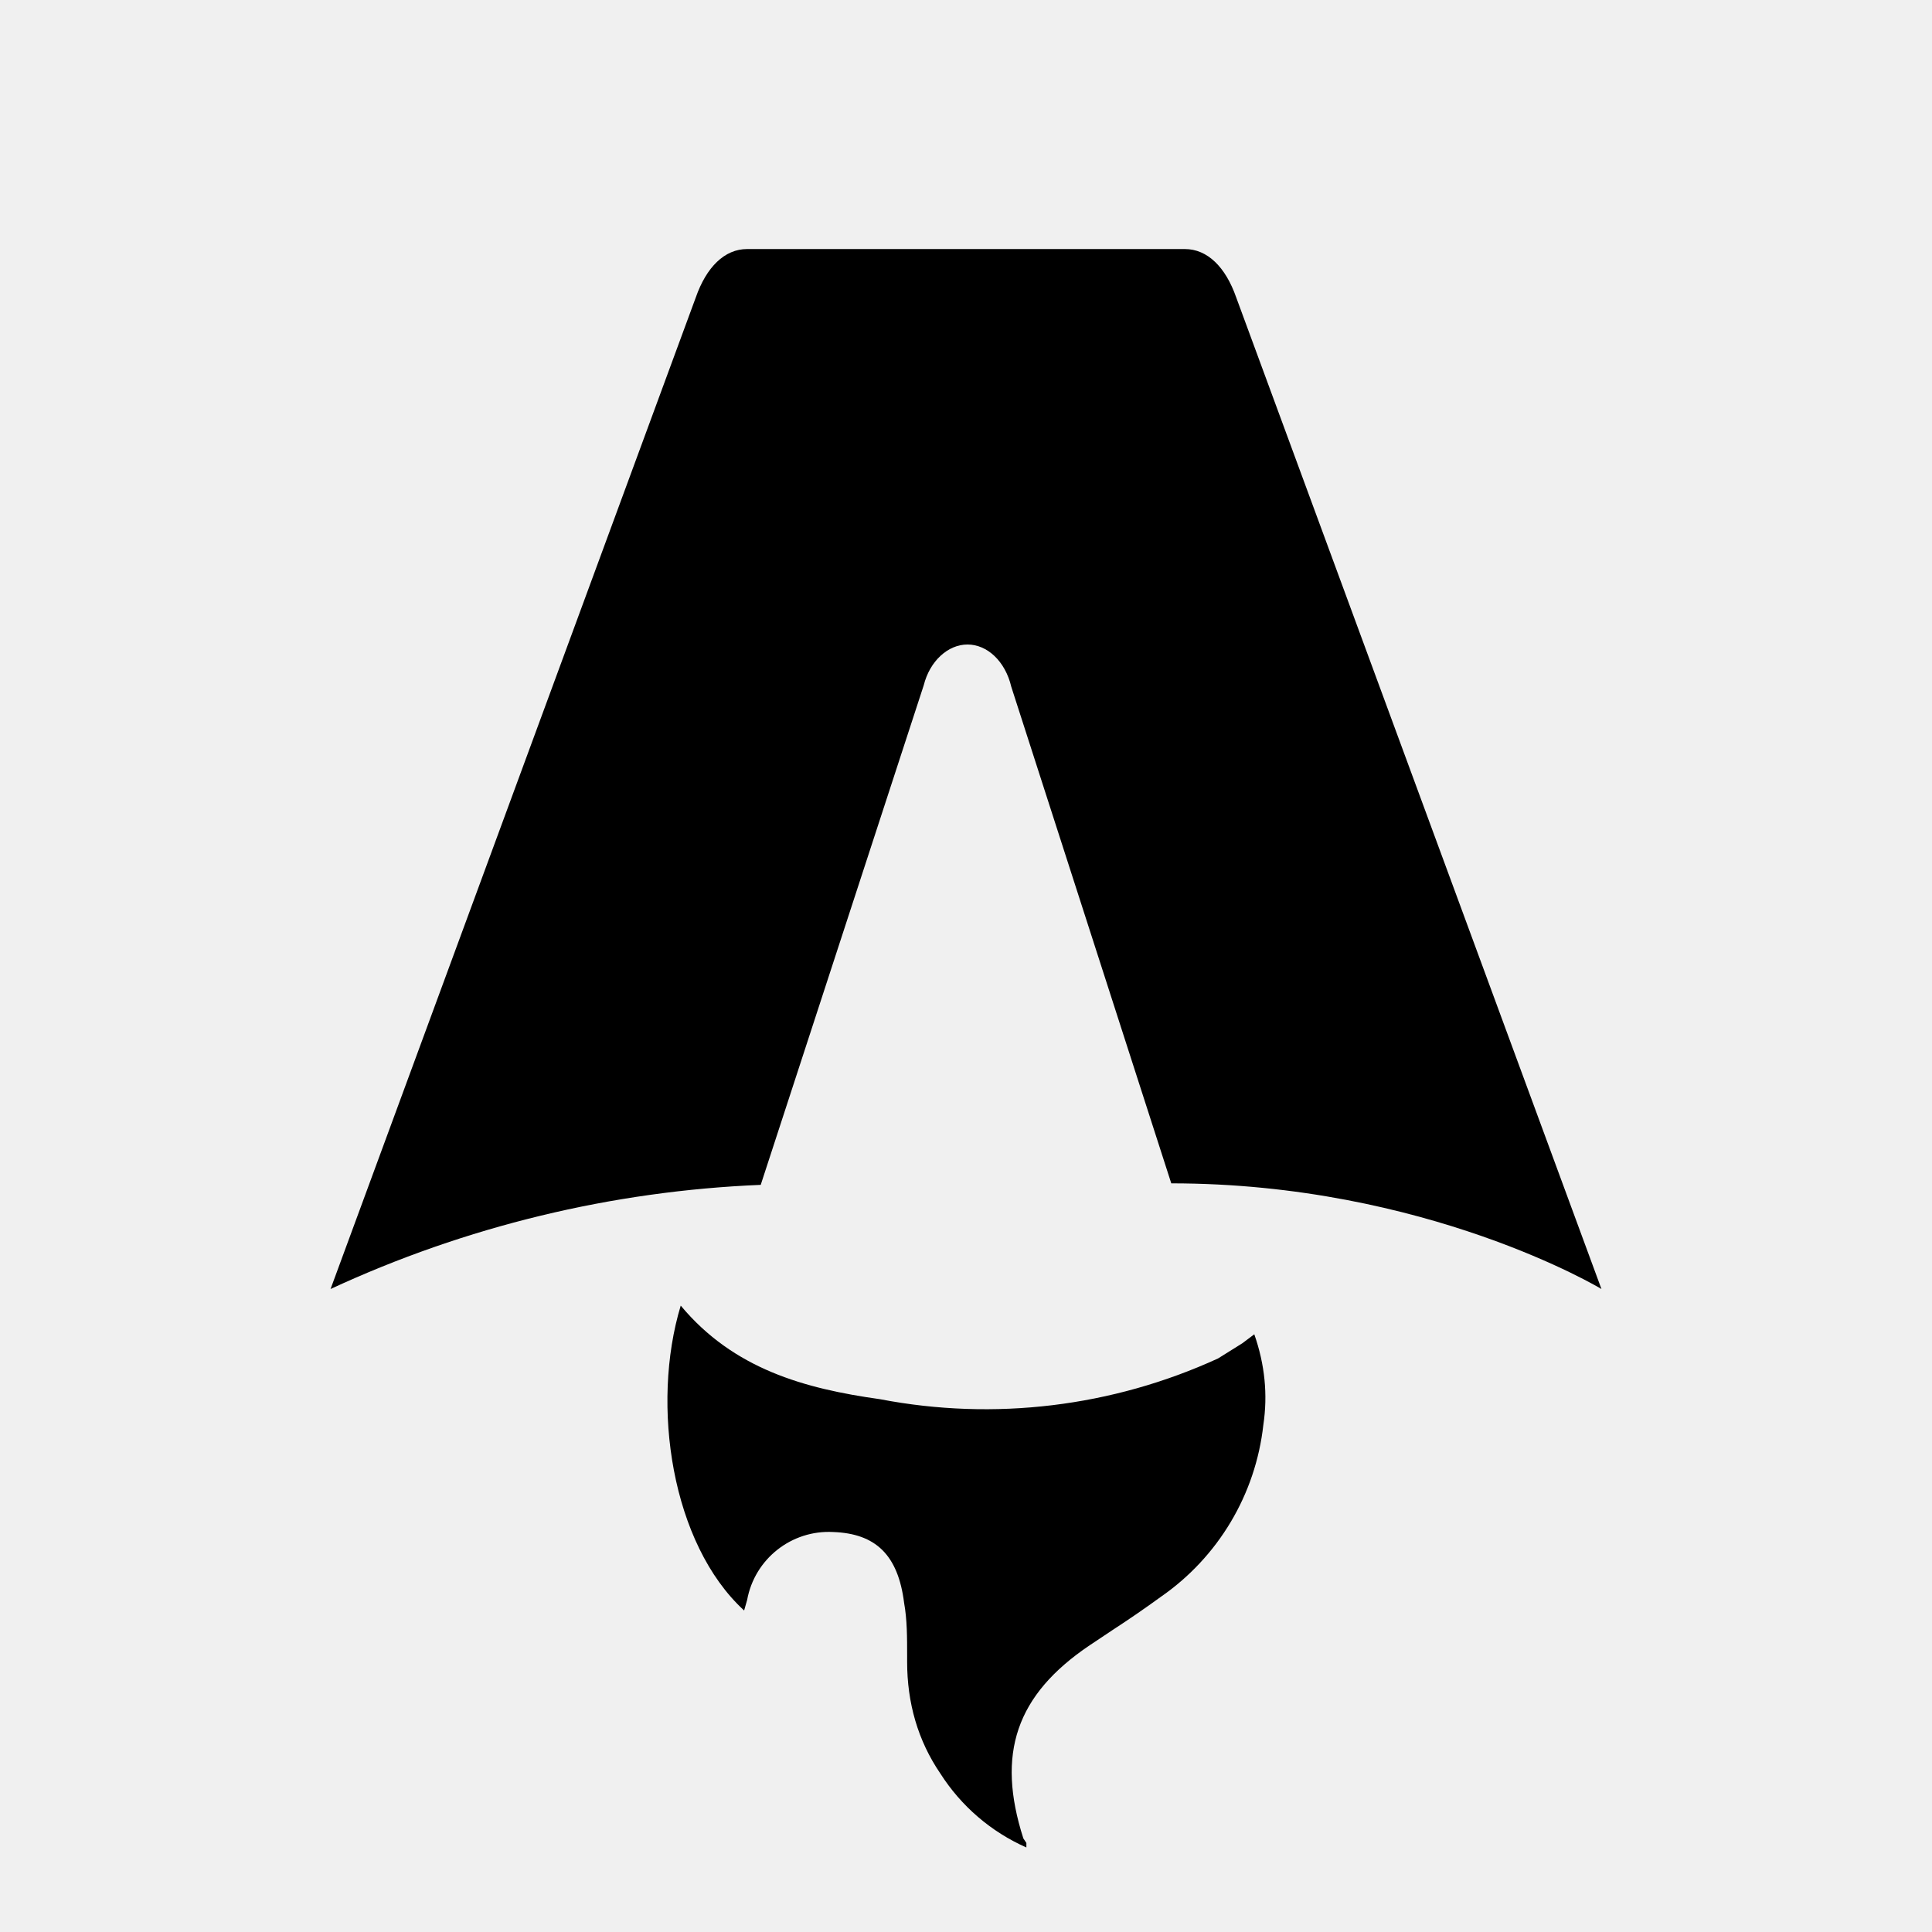
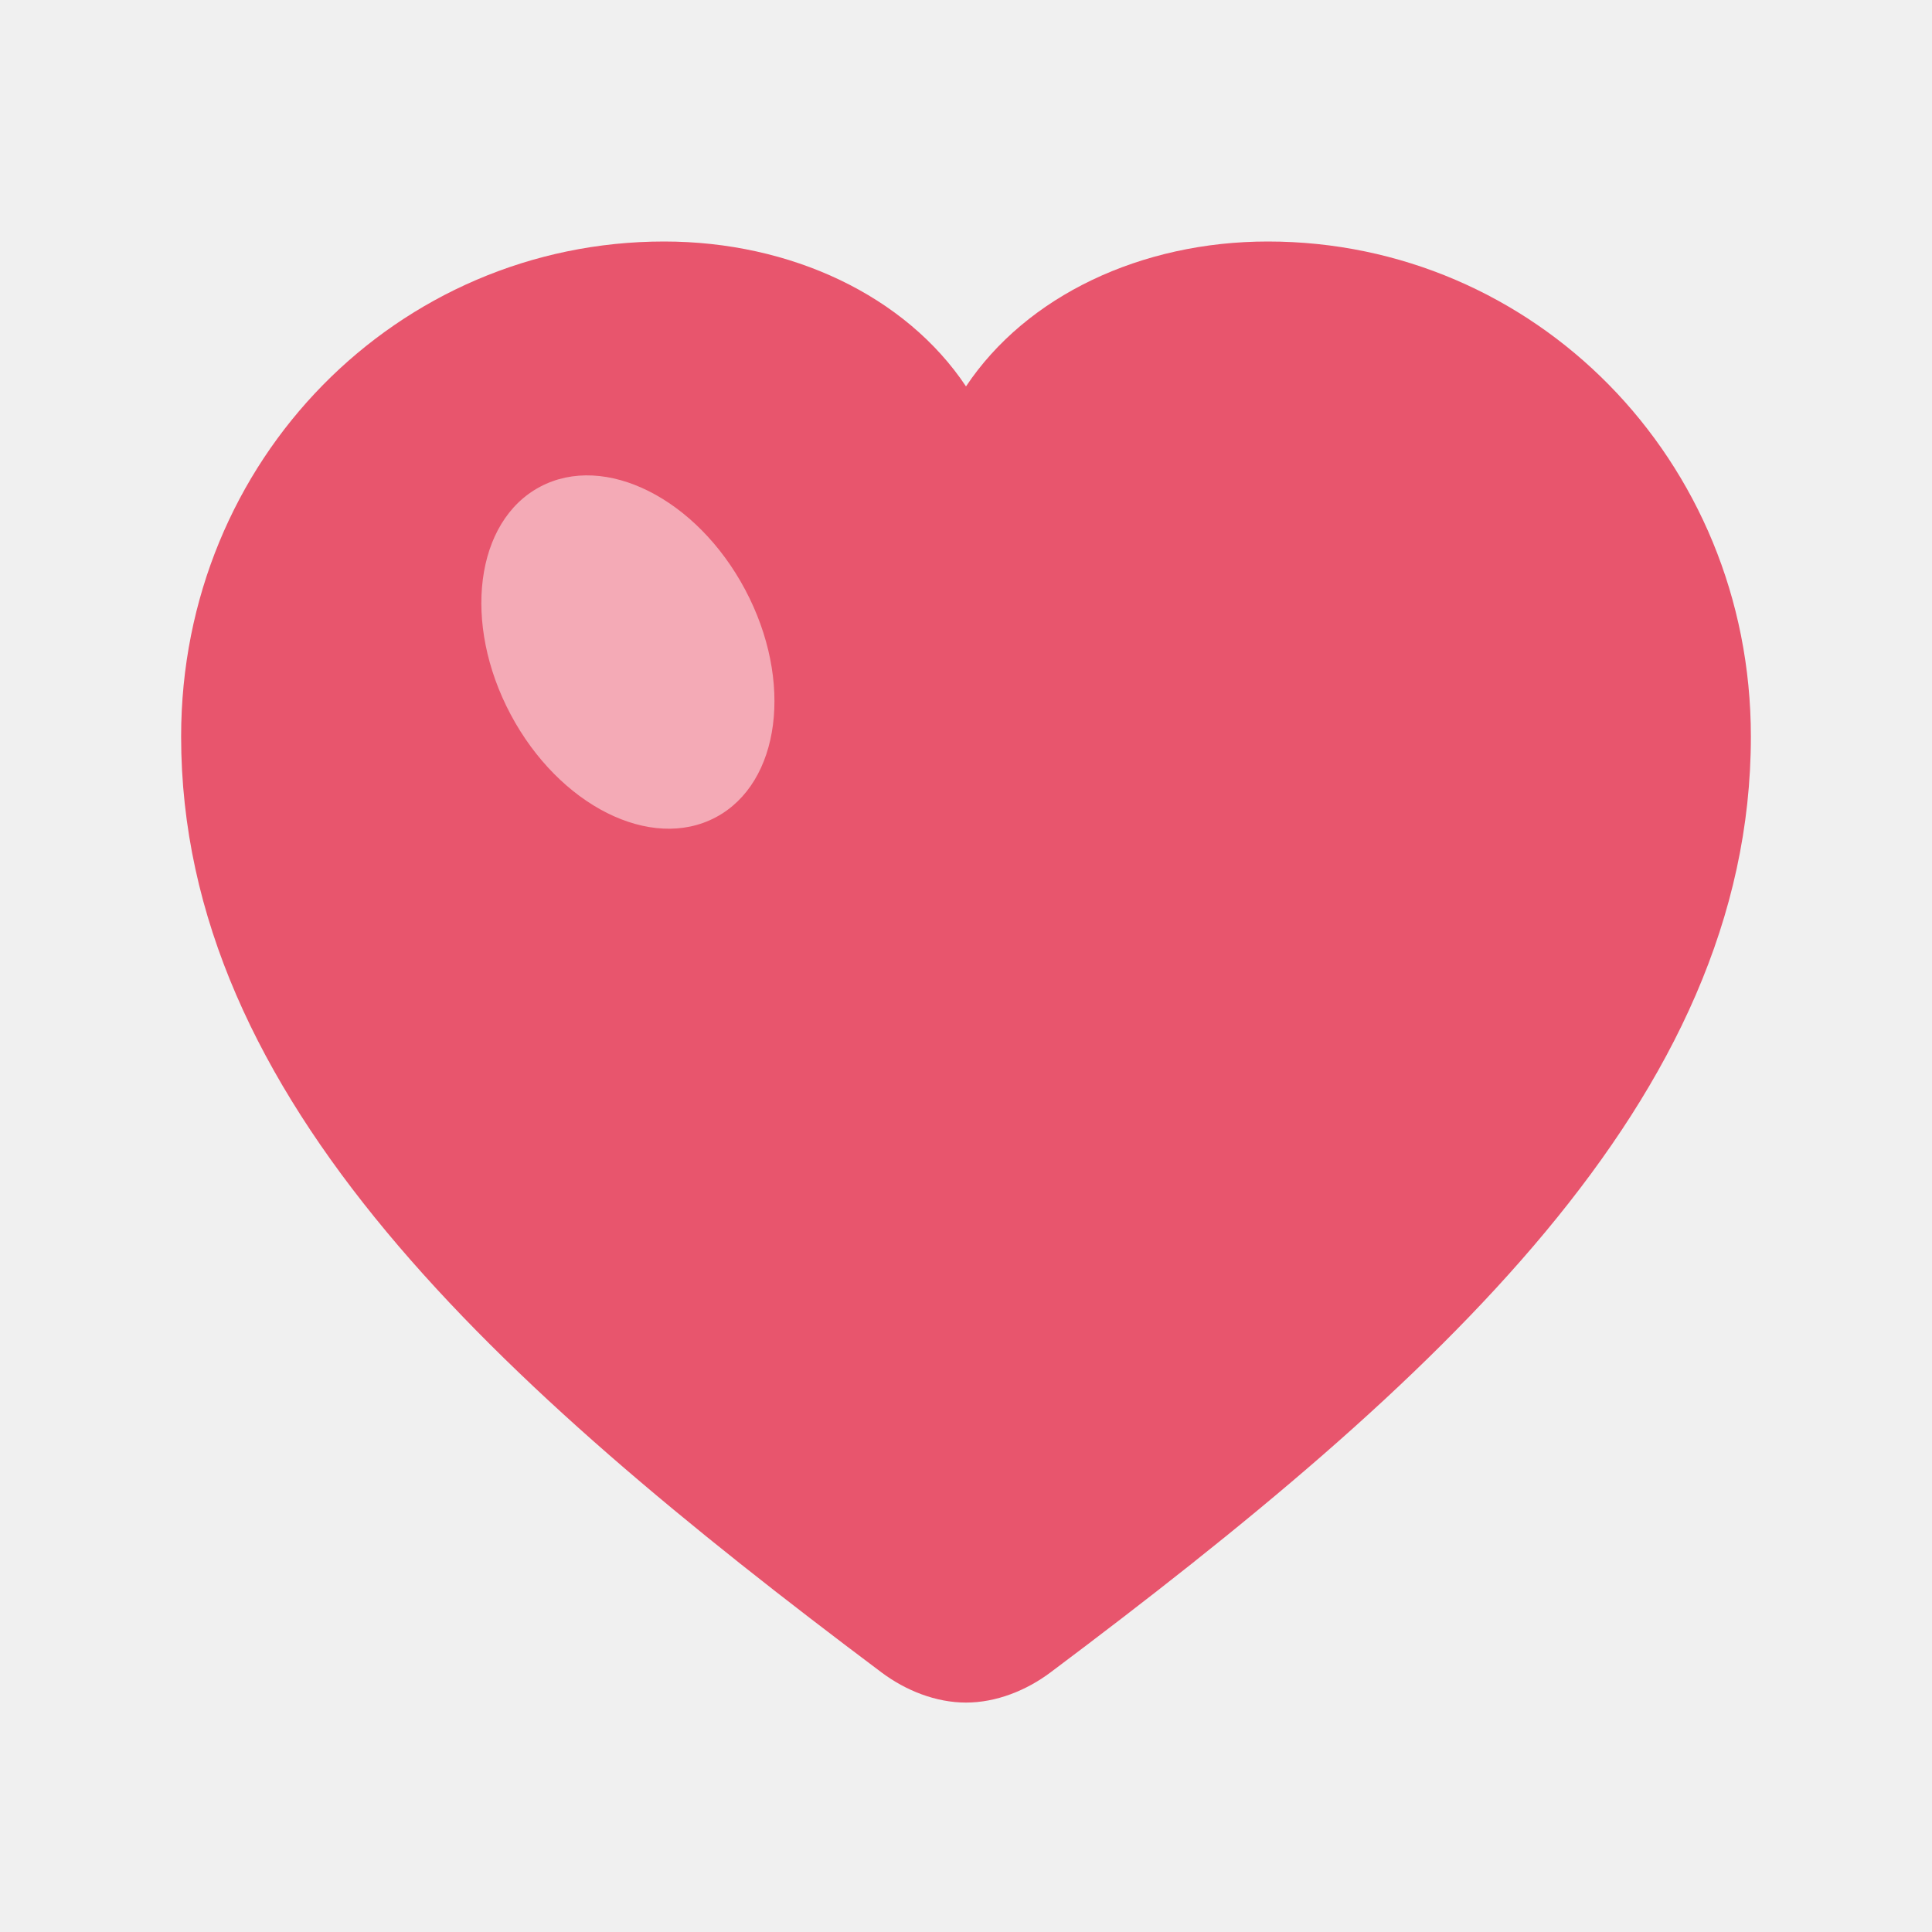
- <svg xmlns="http://www.w3.org/2000/svg" fill="none" viewBox="0 0 128 128">
-   <path d="M50.4 78.5a75.1 75.1 0 0 0-28.5 6.9l24.2-65.7c.7-2 1.9-3.2 3.4-3.2h29c1.5 0 2.7 1.2 3.4 3.2l24.2 65.7s-11.6-7-28.5-7L67 45.5c-.4-1.7-1.6-2.8-2.9-2.8-1.3 0-2.5 1.1-2.9 2.7L50.4 78.5Zm-1.1 28.2Zm-4.2-20.2c-2 6.6-.6 15.8 4.2 20.2a17.5 17.5 0 0 1 .2-.7 5.5 5.5 0 0 1 5.7-4.5c2.8.1 4.3 1.5 4.7 4.7.2 1.1.2 2.3.2 3.5v.4c0 2.7.7 5.2 2.2 7.4a13 13 0 0 0 5.7 4.9v-.3l-.2-.3c-1.8-5.6-.5-9.5 4.4-12.8l1.5-1a73 73 0 0 0 3.2-2.2 16 16 0 0 0 6.8-11.4c.3-2 .1-4-.6-6l-.8.6-1.6 1a37 37 0 0 1-22.4 2.7c-5-.7-9.7-2-13.2-6.2Z" />
-   <style>
-         path { fill: #000; }
-         @media (prefers-color-scheme: dark) {
-             path { fill: #FFF; }
-         }
-     </style>
+ <svg xmlns="http://www.w3.org/2000/svg" viewBox="0 0 32 32">
+   <path fill="#e8556d" d="M16 28.2c-.5 0-1-.2-1.4-.5C8.2 22.9 3 18.2 3 12.2 3 7.6 6.6 4 11 4c2.1 0 4 .9 5 2.4C17 4.9 18.9 4 21 4c4.4 0 8 3.6 8 8.2 0 6-5.2 10.7-11.6 15.5-.4.3-.9.5-1.4.5Z" />
+   <ellipse cx="10.4" cy="10.8" rx="2.2" ry="3.1" fill="#fff" opacity=".5" transform="rotate(-28 10.4 10.8)" />
</svg>
